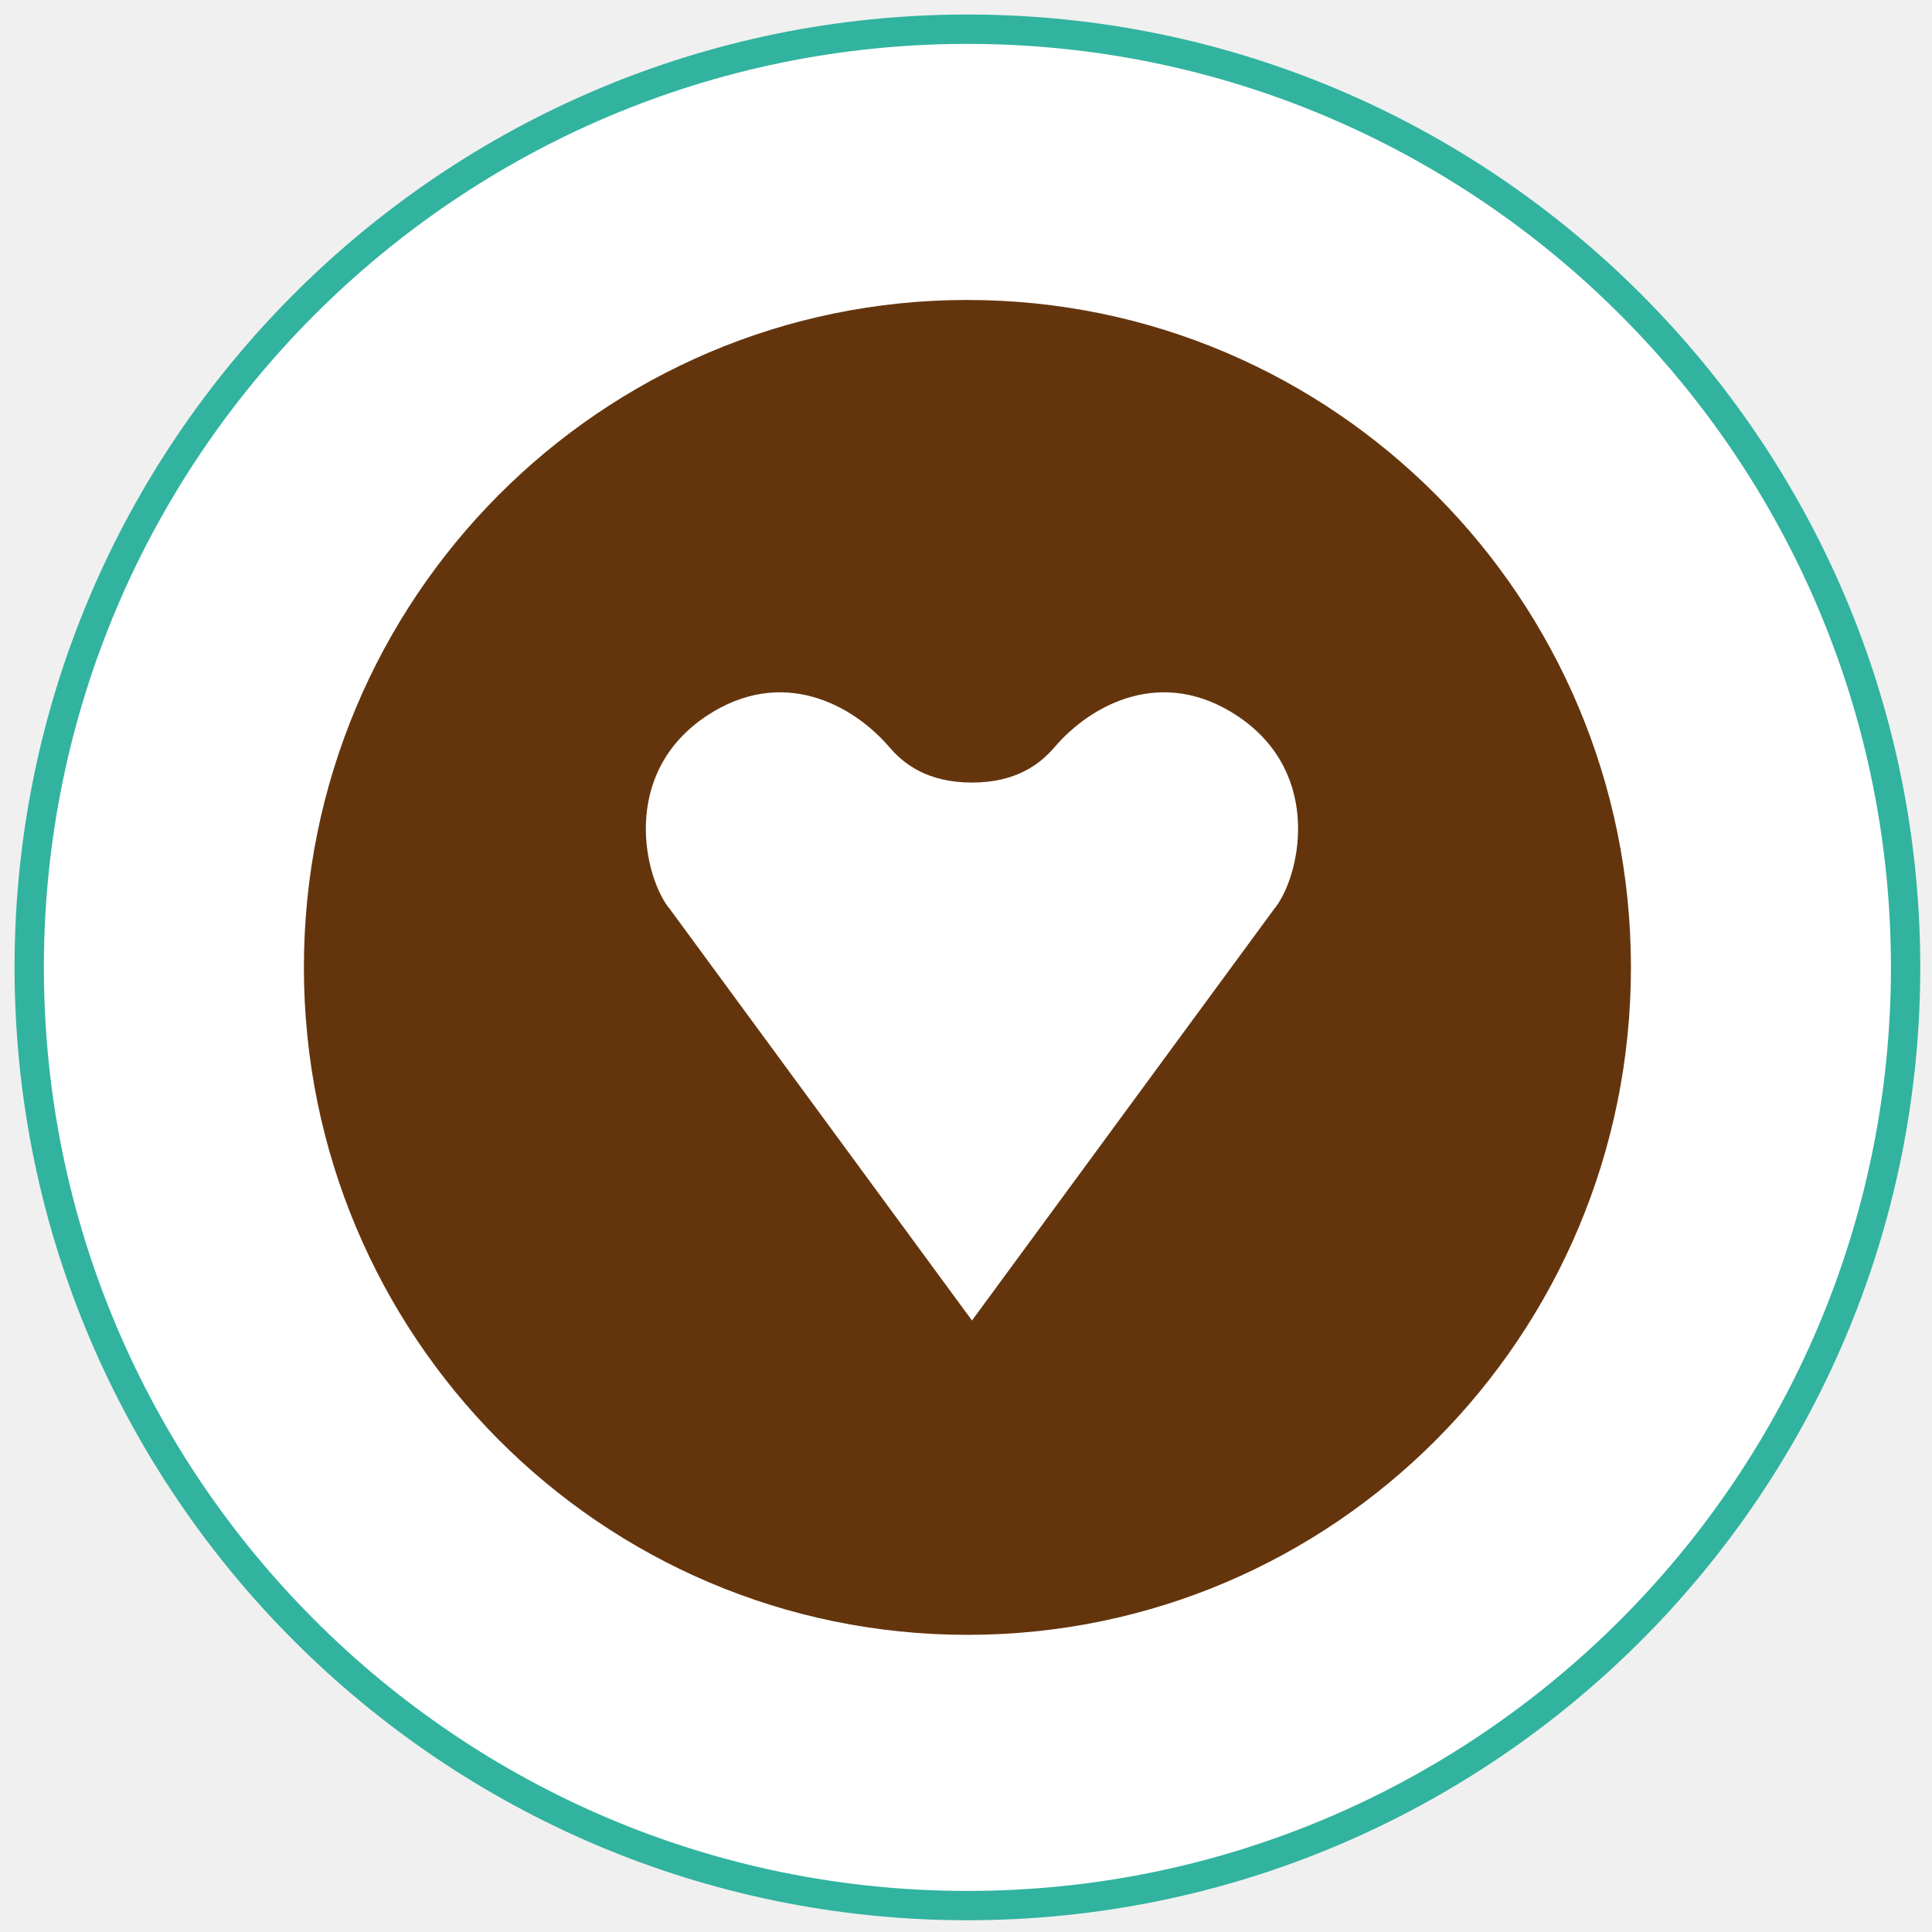
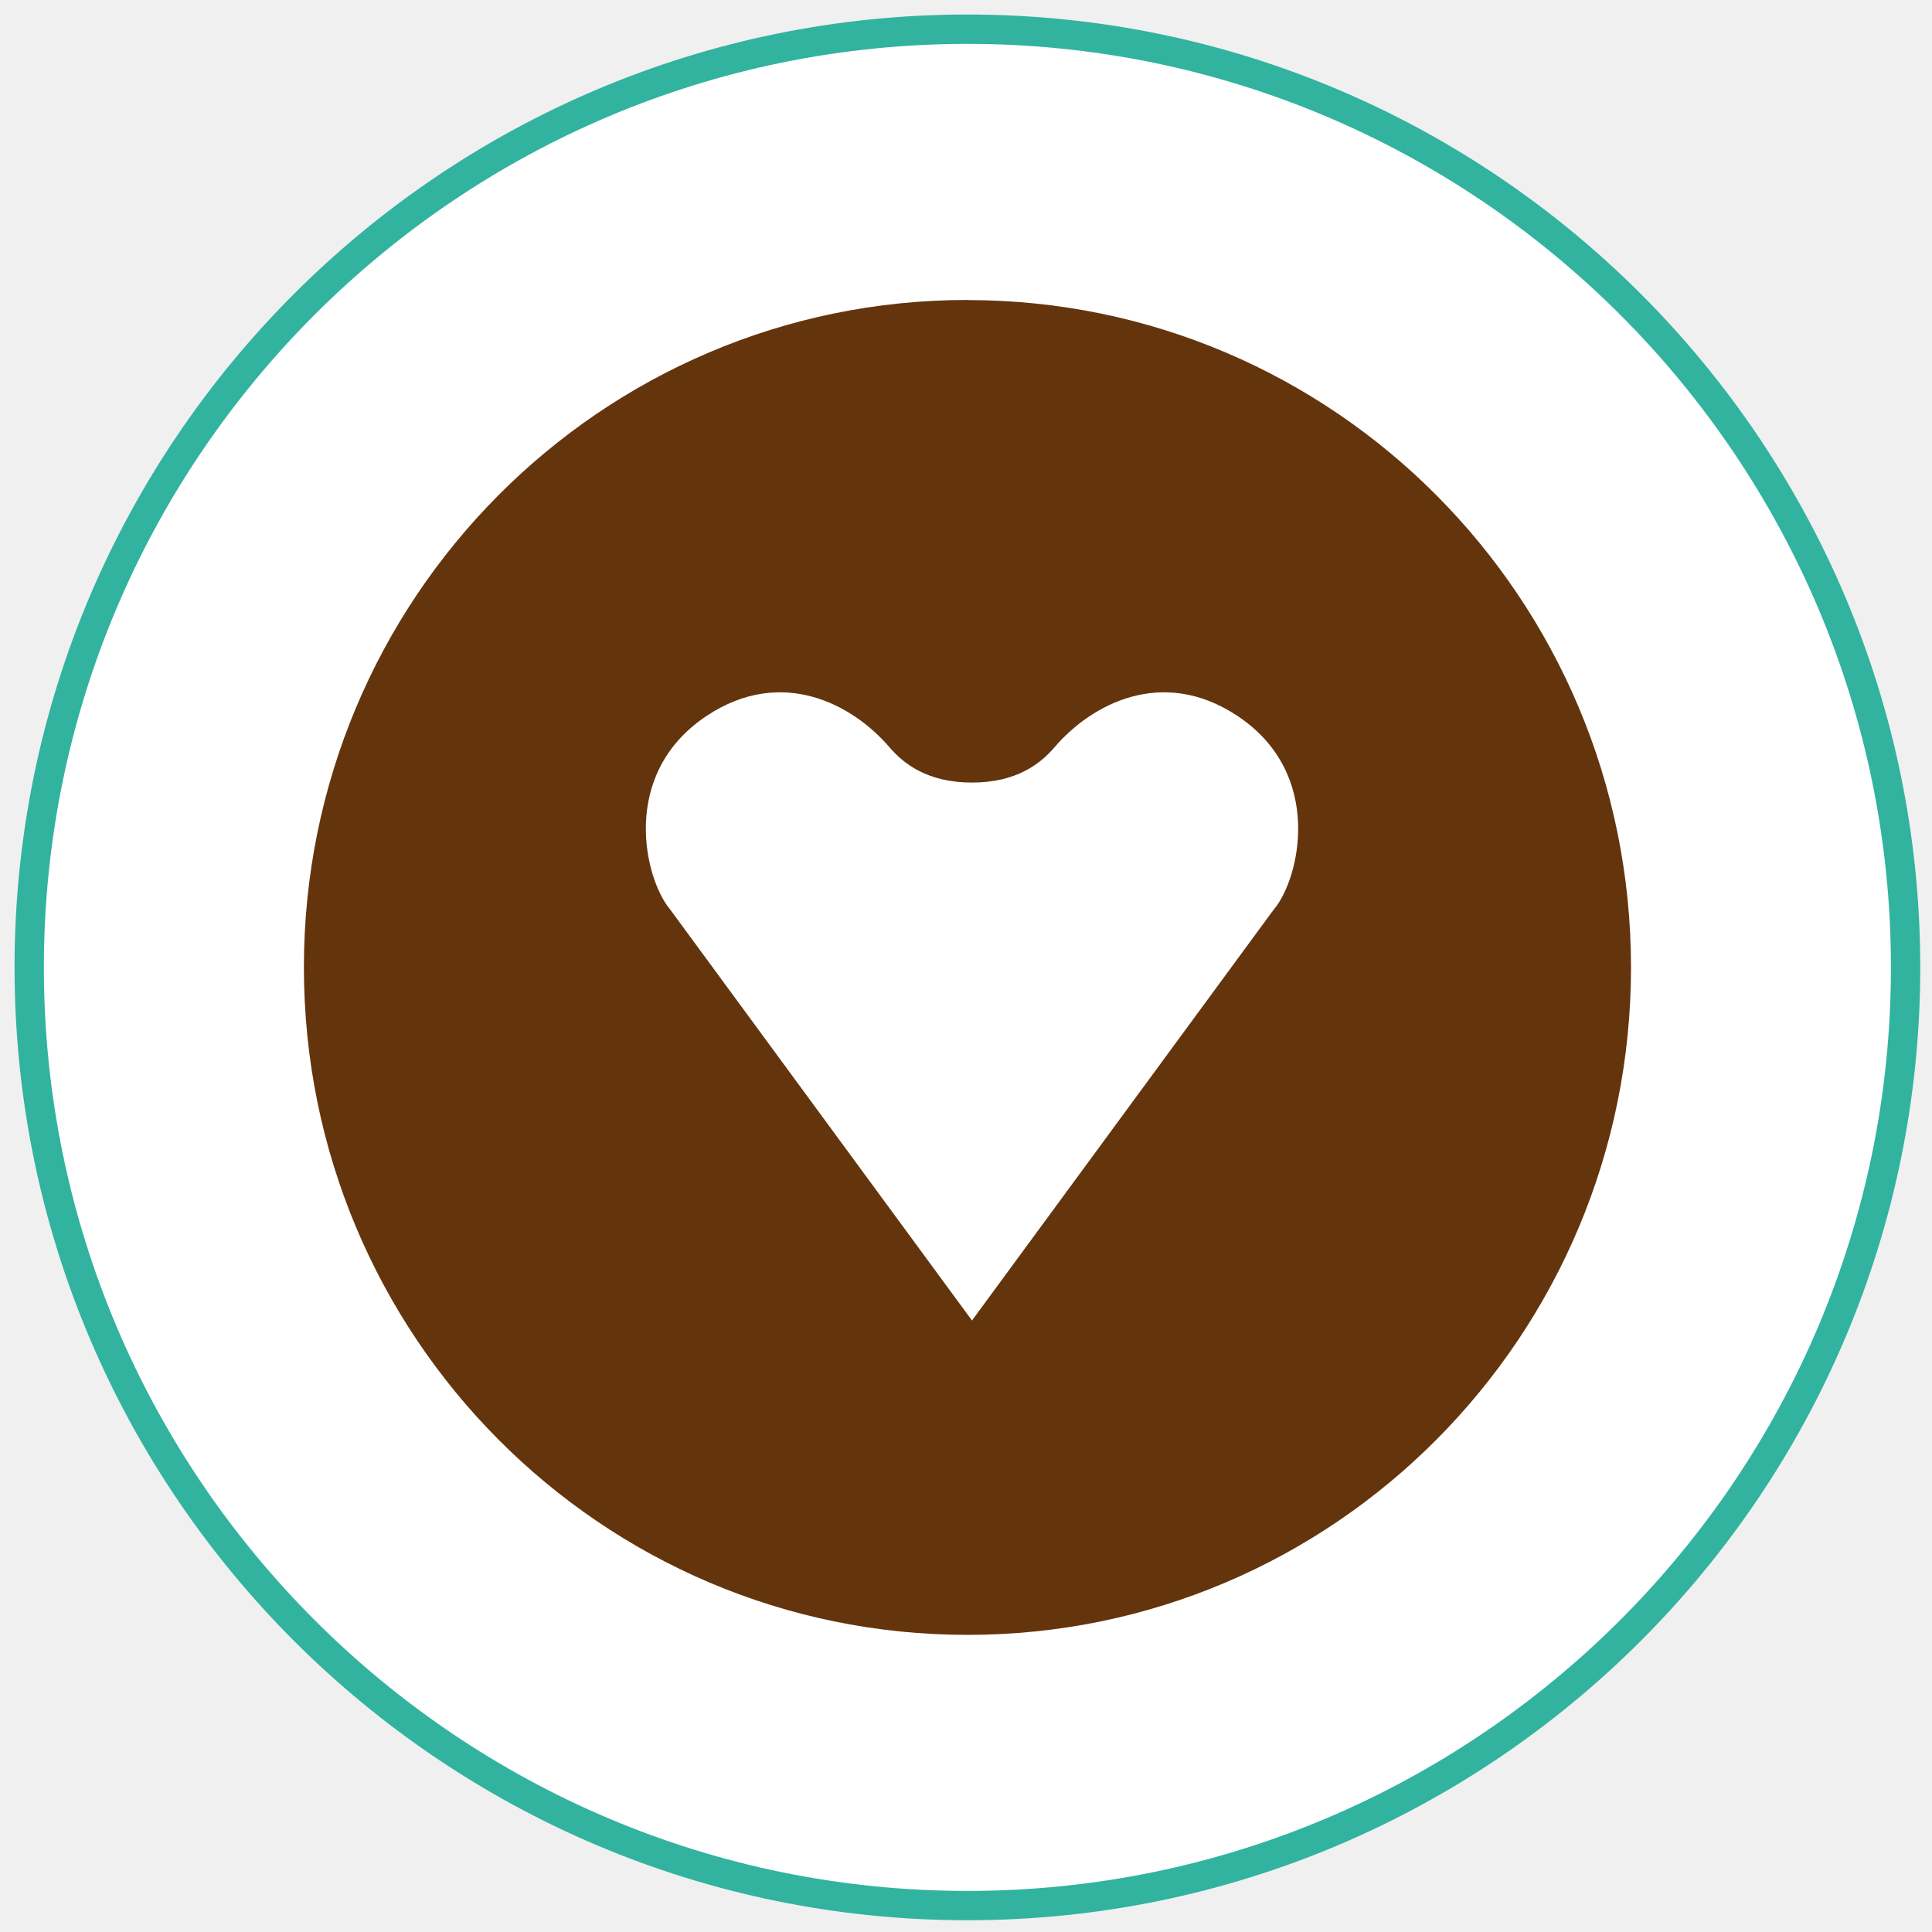
<svg xmlns="http://www.w3.org/2000/svg" width="129" height="129" viewBox="0 0 129 129">
  <g fill="none" fill-rule="evenodd">
-     <path d="M64.594 128.215c-35.082 0-63.622-28.54-63.622-63.622C.972 29.513 29.512.97 64.594.97s63.622 28.542 63.622 63.623c0 35.08-28.54 63.622-63.622 63.622z" fill="#31B39F" />
-     <path d="M64.594 2.93C30.592 2.93 2.93 30.592 2.93 64.594s27.662 61.664 61.664 61.664 61.664-27.662 61.664-61.664S98.595 2.93 64.594 2.93z" fill="#FFF" />
-     <path d="M64.593 20.028c-24.467 0-44.302 19.95-44.302 44.563 0 24.615 19.836 44.568 44.303 44.568 24.472 0 44.304-19.953 44.304-44.567 0-24.61-19.83-44.562-44.304-44.562zm20.463 40.69L64.9 88.17 44.742 60.72c-1.706-2.02-3.408-9.042 2.446-12.924 4.985-3.306 9.72-.802 12.203 2.1.926 1.082 2.512 2.356 5.507 2.356 2.995 0 4.582-1.275 5.508-2.357 2.48-2.9 7.217-5.405 12.204-2.1 5.852 3.883 4.15 10.906 2.444 12.924z" fill="#64350D" />
+     <path fill="#31B39F" d="M64.594 128.215c-35.082 0-63.622-28.54-63.622-63.622C.972 29.513 29.512.97 64.594.97s63.622 28.542 63.622 63.623c0 35.08-28.54 63.622-63.622 63.622z" />
+     <path fill="#FFF" d="M64.594 2.93C30.592 2.93 2.93 30.592 2.93 64.594s27.662 61.664 61.664 61.664 61.664-27.662 61.664-61.664S98.595 2.93 64.594 2.93z" />
+     <path fill="#64350D" d="M64.593 20.028c-24.467 0-44.302 19.95-44.302 44.563 0 24.62 19.84 44.57 44.308 44.57 24.472 0 44.304-19.95 44.304-44.564 0-24.61-19.83-44.562-44.304-44.562zm20.463 40.69L64.9 88.17 44.742 60.72c-1.706-2.02-3.408-9.042 2.446-12.924 4.985-3.306 9.72-.802 12.203 2.1.93 1.082 2.517 2.356 5.51 2.356s4.58-1.275 5.51-2.357c2.48-2.9 7.217-5.405 12.204-2.1 5.853 3.883 4.15 10.906 2.445 12.924z" />
  </g>
</svg>
